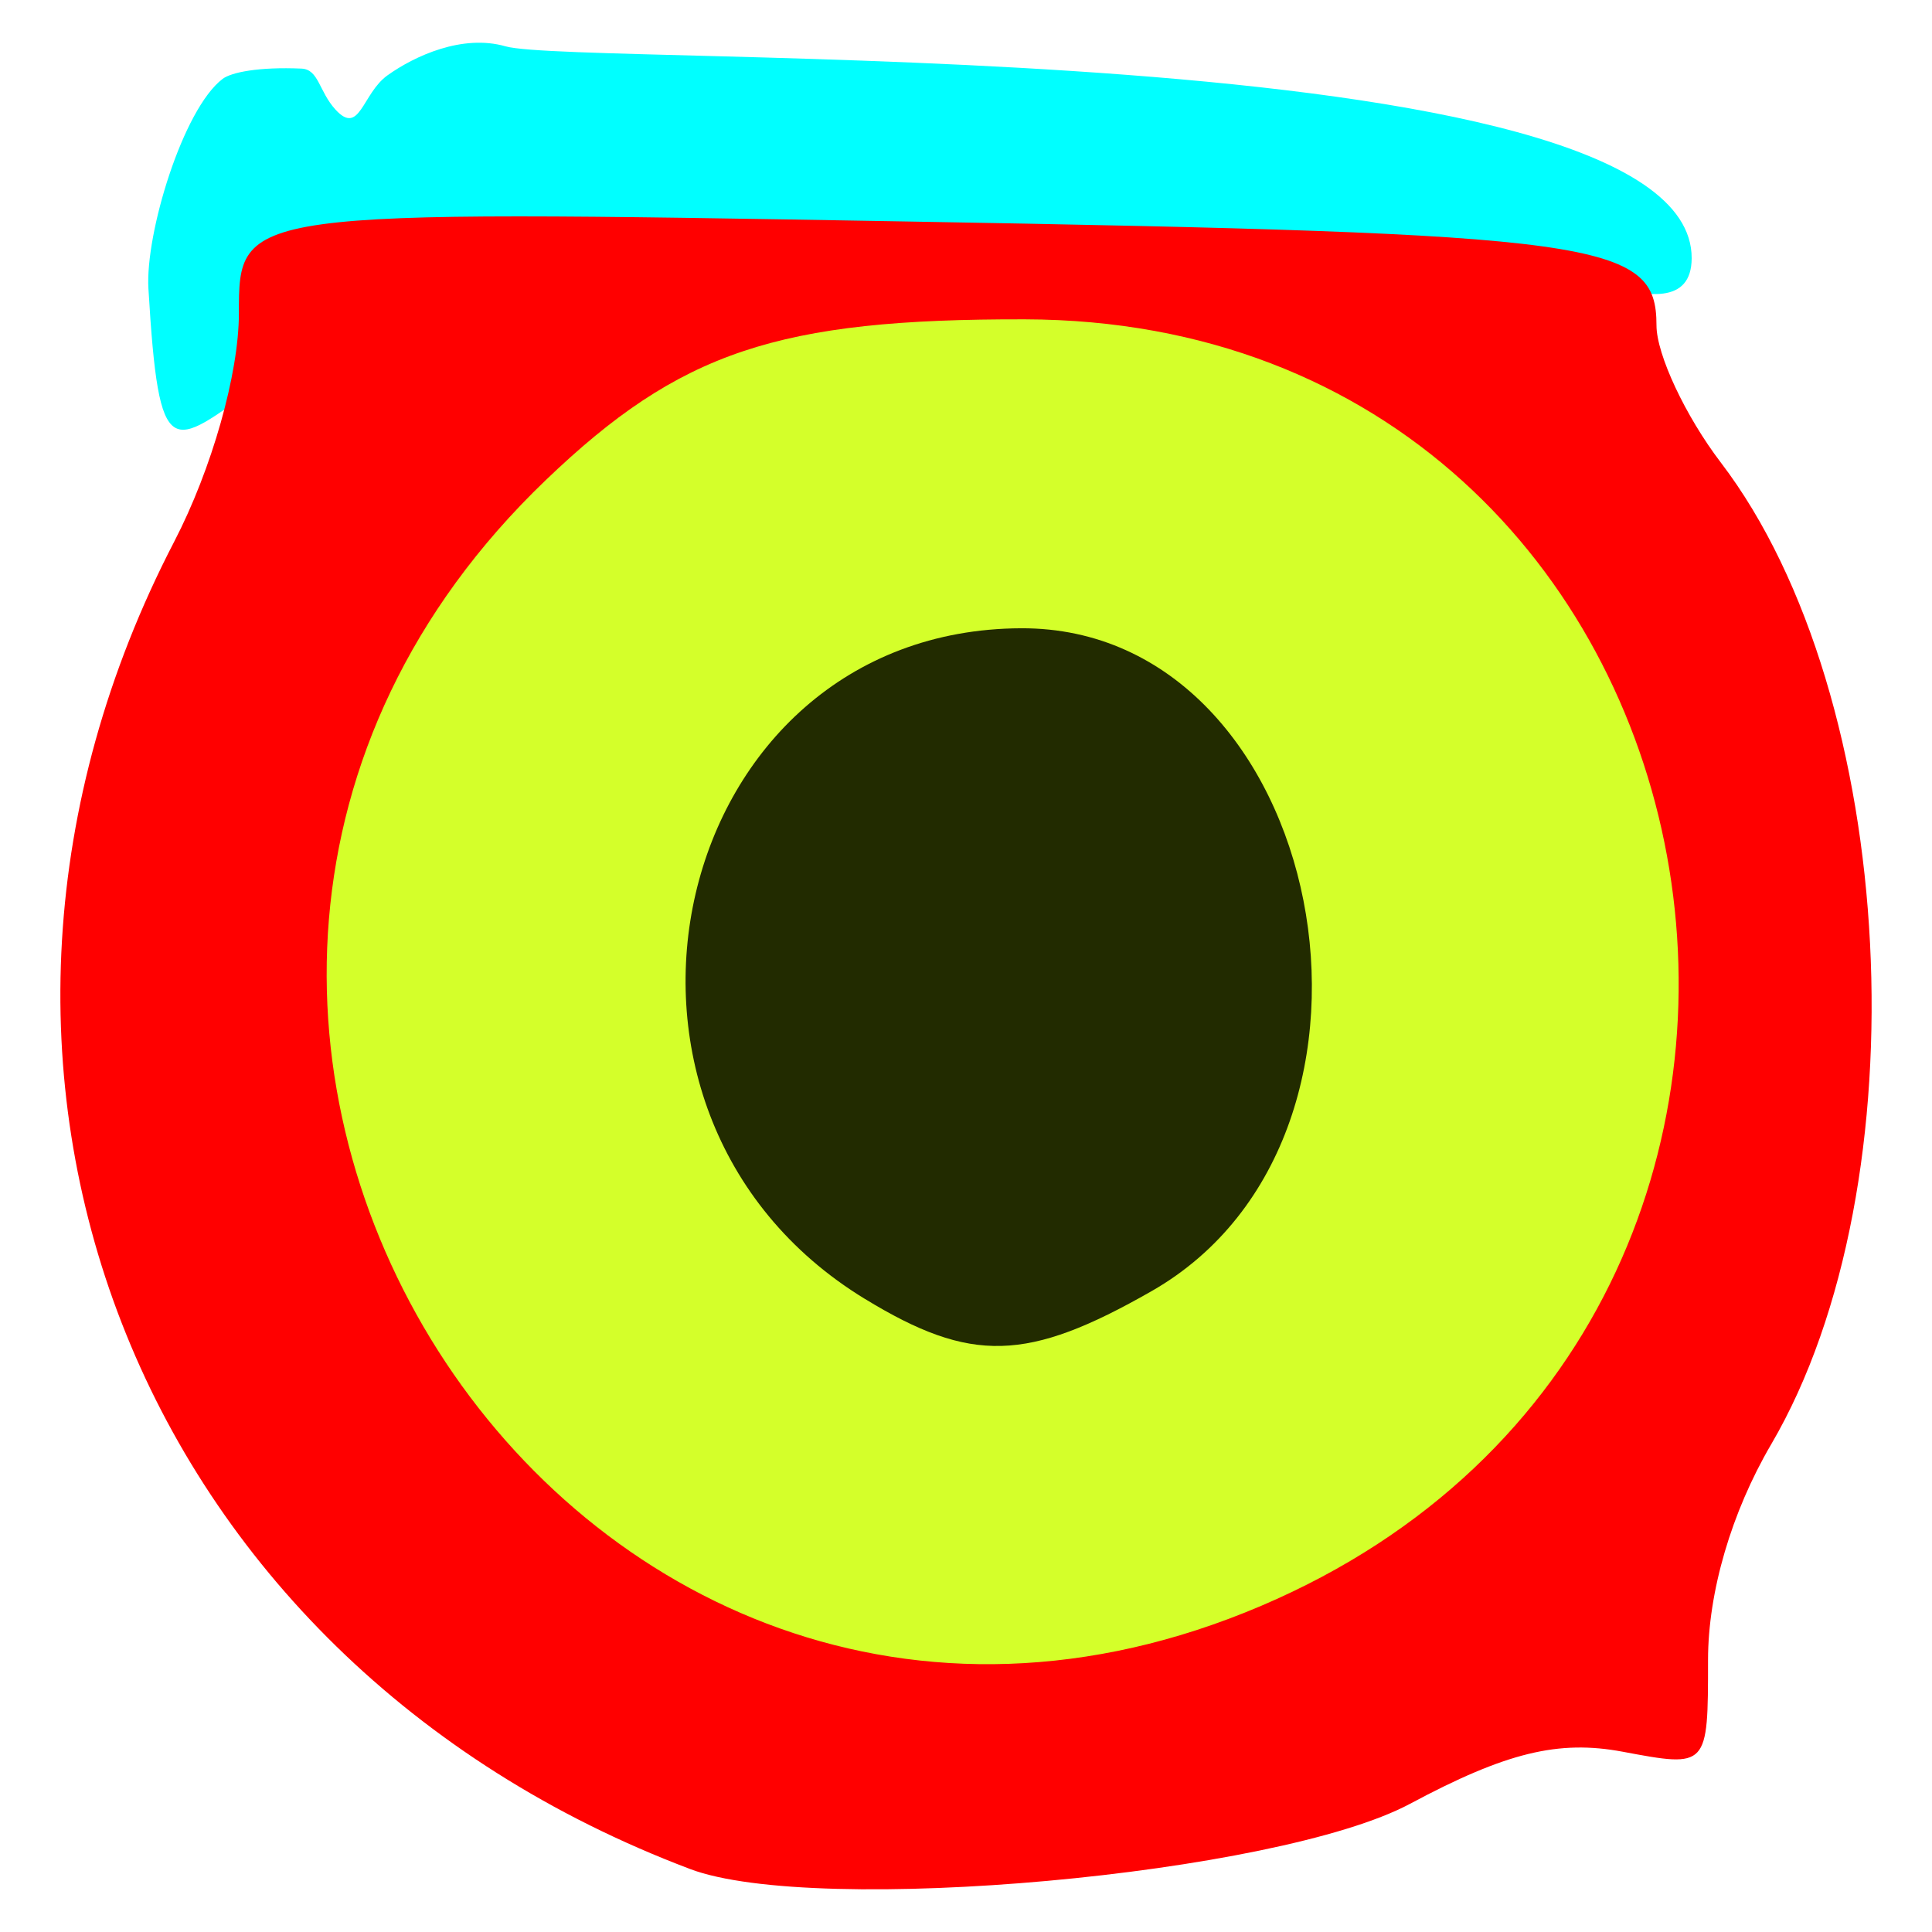
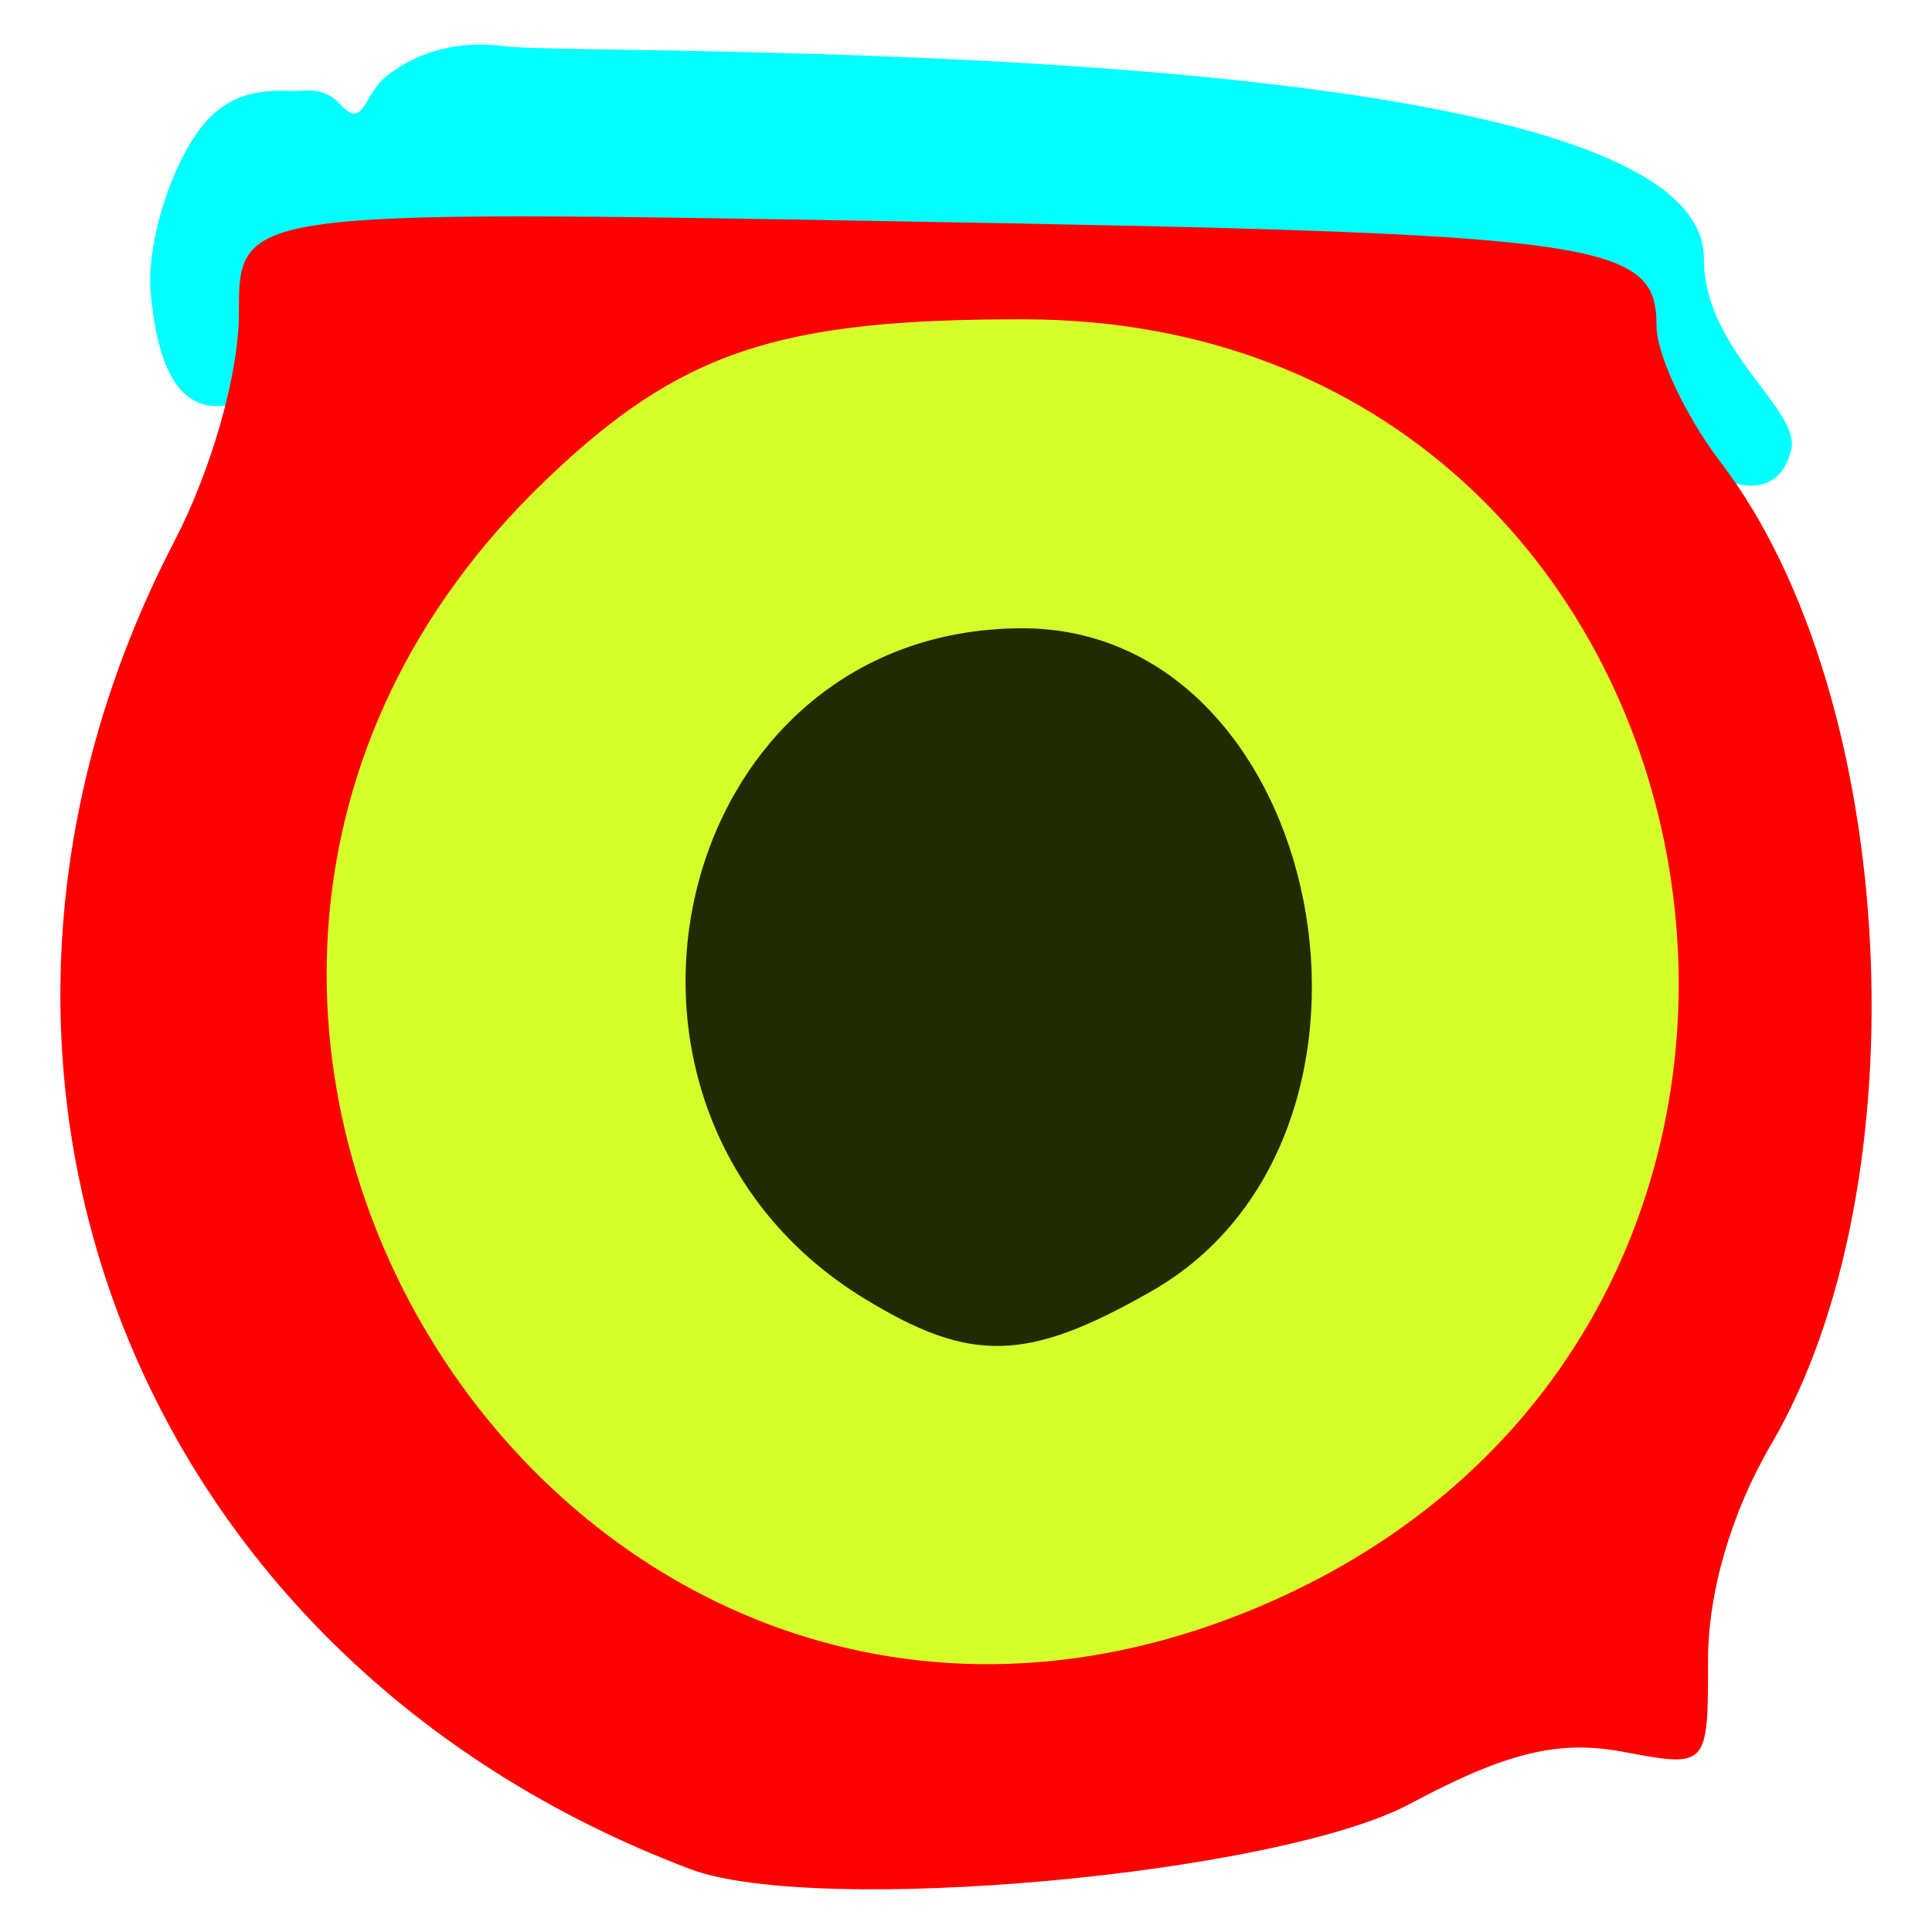
<svg xmlns="http://www.w3.org/2000/svg" viewBox="0 0 32 32" width="32" height="32">
  <g transform="scale(0.3333333)">
    <g transform="translate(-74.07403,-92.29567)">
      <g transform="matrix(1.280723,0,0,1.280723,-17.79432,-23.78721)">
        <ellipse fill="#d4ff2a" cx="110.194" cy="130.097" rx="27.913" ry="27.67" />
-         <path fill="#00ffff" d="m 102.931,99.832 c -23.587,-0.975 -24.618,15.816 -25.441,2.004 -0.127,-2.131 1.337,-6.966 2.879,-8.137 0.338,-0.256 1.404,-0.471 3.059,-0.399 0.675,0.03 0.67,0.879 1.321,1.592 0.944,1.033 1.033,-0.627 2.016,-1.33 1.056,-0.755 2.909,-1.606 4.58,-1.126 2.851,0.818 46.065,-0.609 46.02,8.226 -0.018,3.562 -6.876,-0.934 -8.282,-0.374 -0.472,0.188 -2.114,-0.088 -3.036,-0.108 -0.922,-0.02 -11.23,0.144 -23.117,-0.348 z" />
+         <path fill="#00ffff" d="m 103.363,100.566 c -11.793,-0.487 -11.528,-1.028 -15.084,0.932 -3.795,2.092 -9.897,9.62 -10.703,0.467 -0.187,-2.127 1.078,-5.885 2.62,-7.056 0.338,-0.256 1.046,-0.817 2.701,-0.744 0.675,0.03 1.374,-0.202 2.026,0.512 0.944,1.033 0.884,-0.38 1.843,-1.114 1.1,-0.842 2.563,-1.39 4.58,-1.126 2.941,0.384 46.538,-0.609 46.493,8.226 -0.018,3.562 3.78,5.882 3.386,7.431 -1.416,5.558 -12.599,-7.42 -13.521,-7.44 -0.922,-0.02 -12.454,0.405 -24.341,-0.086 z" />
        <path fill="#ff0000" d="M 98.5,163.15 C 76.911,154.993 67.958,131.956 78.488,111.658 79.95,108.84 81,105.137 81,102.799 c 0,-4.016 0,-4.016 25.75,-3.57 27.151,0.47 29.25,0.76 29.25,4.034 0,1.127 1.124,3.523 2.499,5.325 6.906,9.054 7.874,27.977 1.949,38.091 -1.541,2.63 -2.448,5.728 -2.448,8.361 0,4.183 0,4.183 -3.311,3.562 -2.495,-0.468 -4.528,0.029 -8.25,2.02 -5.154,2.756 -23.05,4.376 -27.939,2.529 z m 22.167,-10.21 c 26.072,-11.114 18.958,-49.846 -9.167,-49.912 -9.597,-0.022 -13.387,1.249 -18.594,6.238 -21.253,20.364 0.855,55.144 27.761,43.674 z" />
        <path fill="#222b00" d="m 105.29,141.035 c -11.946,-7.284 -7.594,-25.968 6.06,-26.021 11.825,-0.045 15.697,19.64 5.059,25.719 -4.818,2.753 -7.001,2.812 -11.118,0.302 z" />
      </g>
    </g>
  </g>
</svg>
